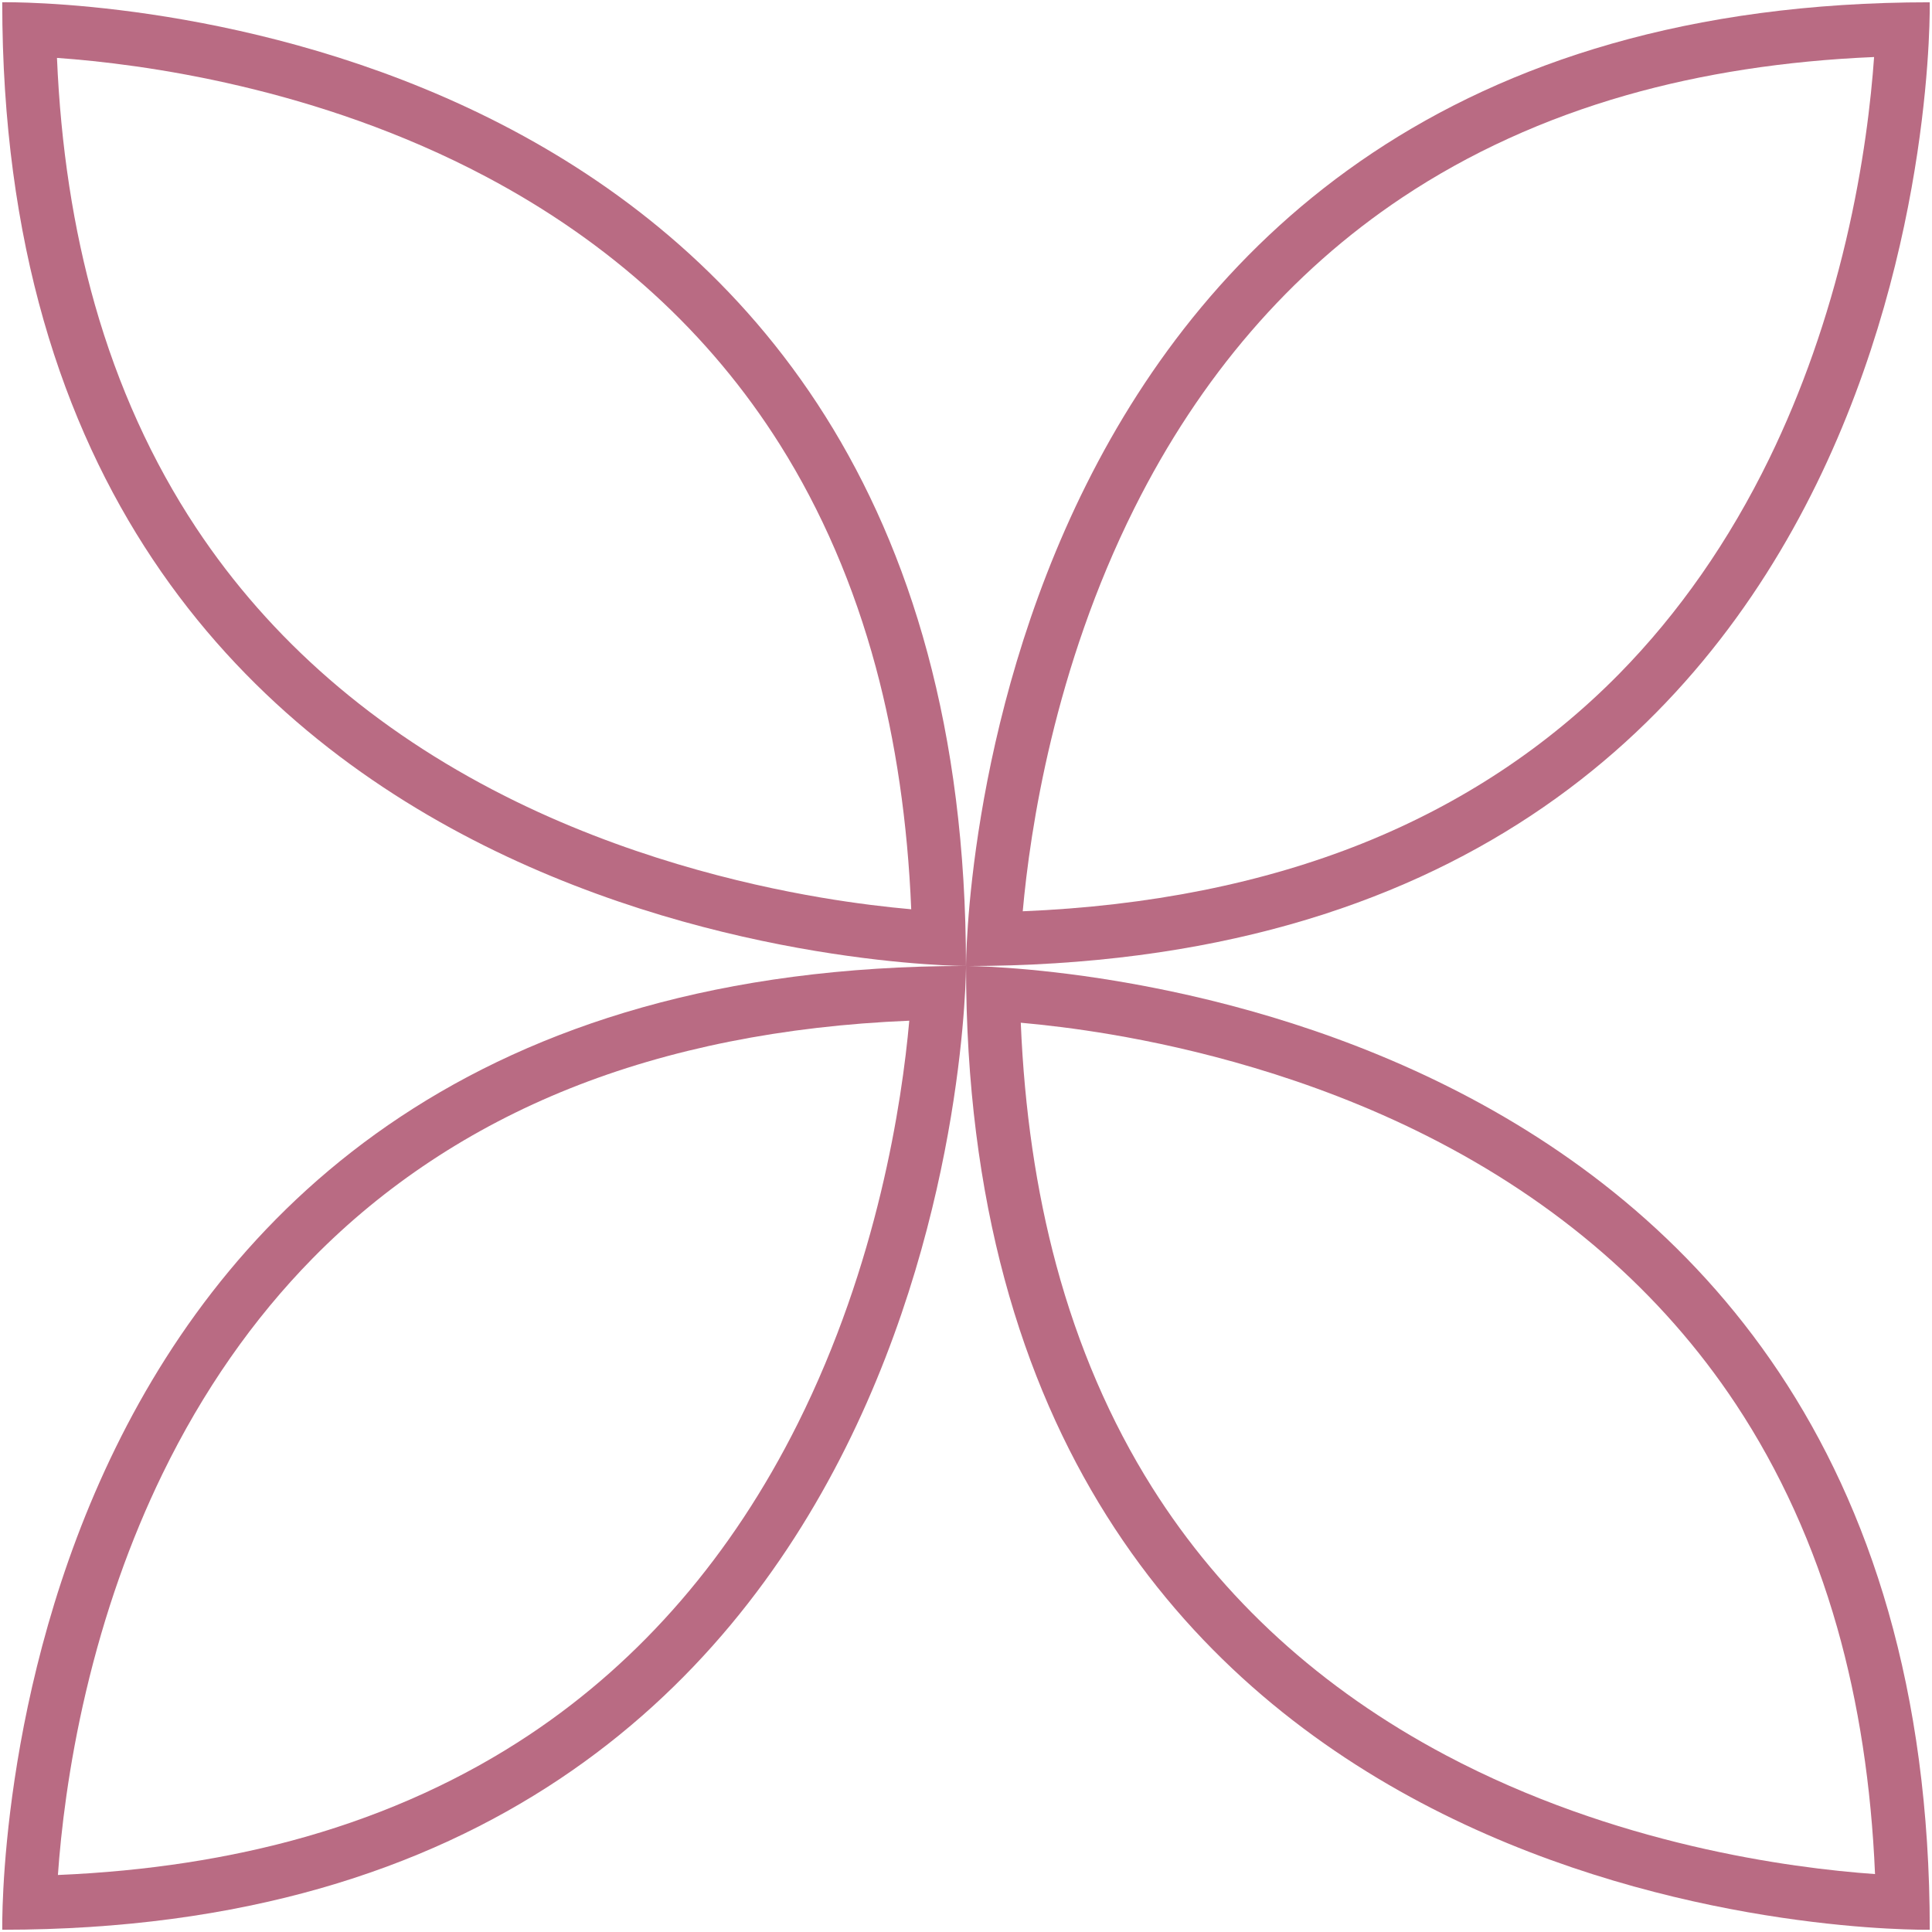
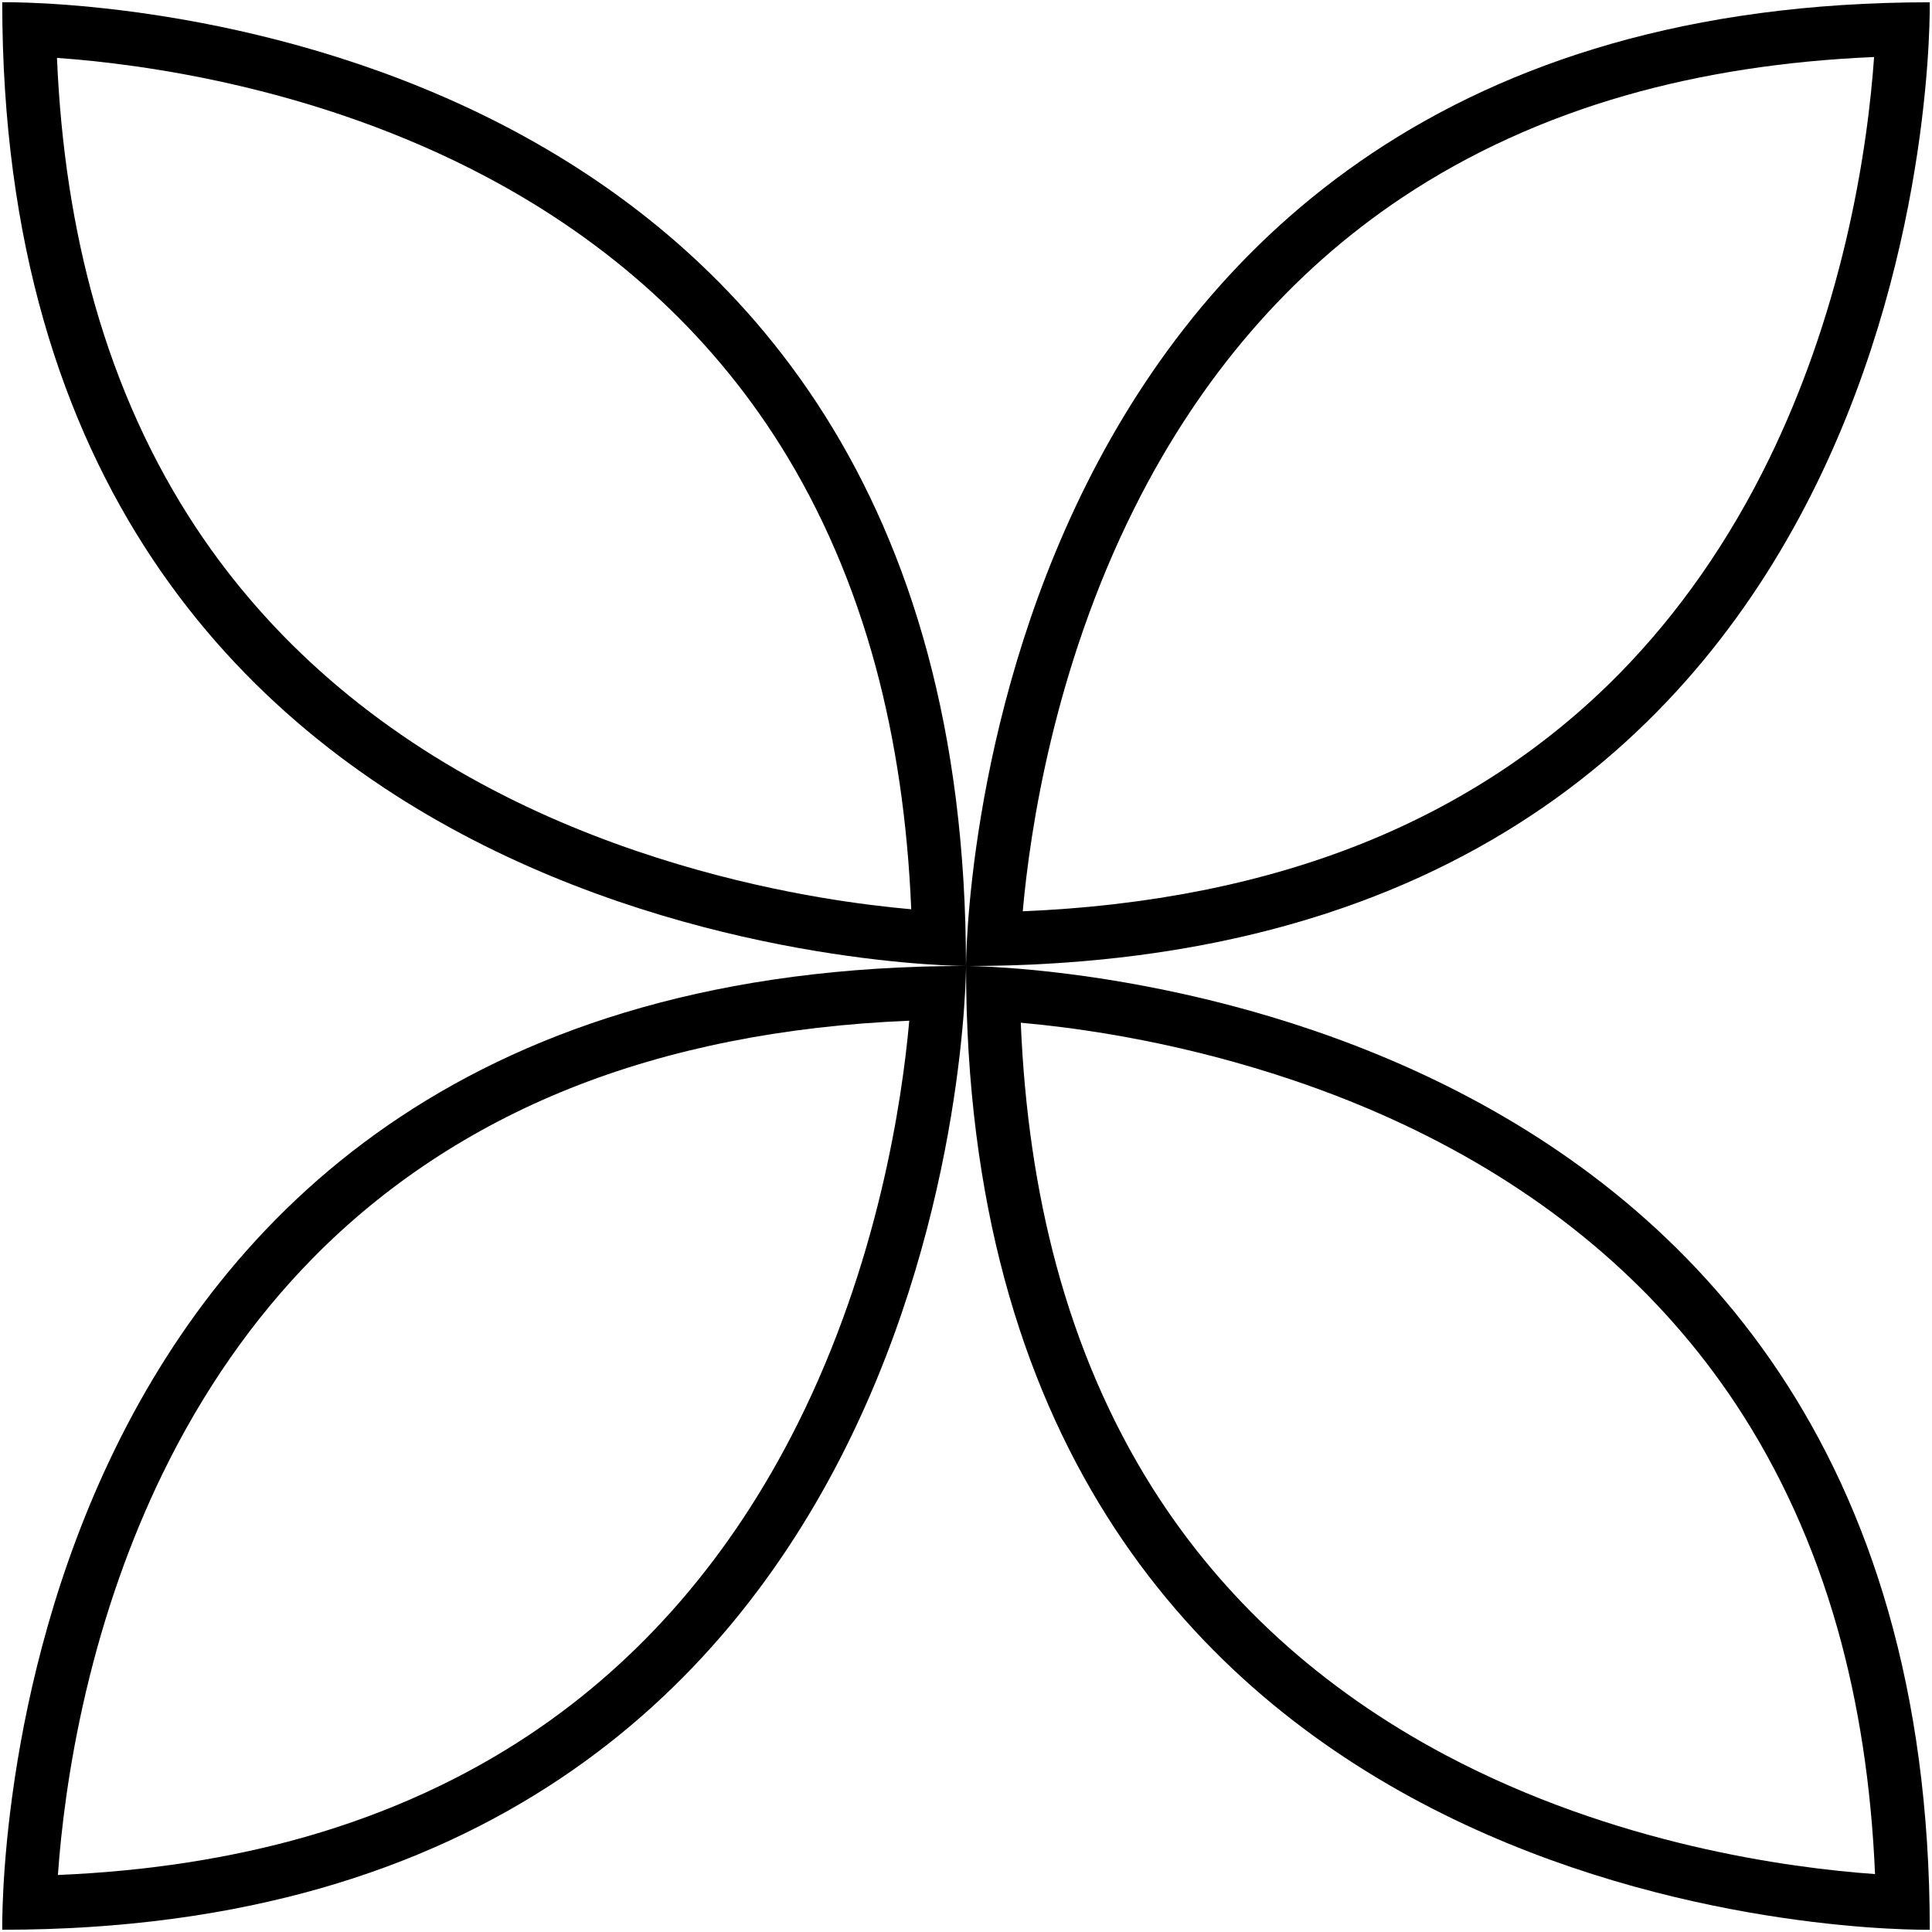
<svg xmlns="http://www.w3.org/2000/svg" id="Capa_1" viewBox="0 0 1080 1080">
  <defs>
-     <style>.cls-1{fill:#b96b83;}</style>
+     <style>.cls-1{fill:#000000;}</style>
  </defs>
  <path class="cls-1" d="m508.29,570.6c-4.08,45.62-17.6,135.73-62.42,225.37-36.74,73.48-87.13,131.91-149.76,173.66-37.22,24.81-79.35,44.04-125.25,57.15-42.35,12.1-88.82,19.26-138.49,21.35,1.69-23.98,5.79-60.47,15.71-102.56,10.26-43.53,24.66-84.5,42.8-121.77,22.41-46.04,50.64-86.56,83.91-120.41,40.15-40.85,88.44-72.76,143.52-94.84,55.7-22.32,119.48-35.06,189.97-37.97m31.71-30.6C-9.41,540,1.27,1078.74,1.27,1078.74c538.74,0,538.74-538.74,538.74-538.74h0Z" />
  <path class="cls-1" d="m570.62,571.71c13.46,1.2,30.77,3.21,50.71,6.6,44.05,7.48,110.42,23.39,176.46,56.73,73.02,36.86,131.07,87.27,172.53,149.85,24.61,37.15,43.68,79.18,56.68,124.93,11.98,42.17,19.07,88.4,21.15,137.8-47.66-3.37-145.47-16.4-239.85-66.4-69.7-36.92-124.99-87.35-164.35-149.89-23.23-36.92-41.23-78.69-53.49-124.15-11.19-41.5-17.84-86.94-19.84-135.48m-30.6-31.71c0,528.85,499.17,538.75,536.52,538.75,1.45,0,2.21-.02,2.21-.02,0-538.73-538.73-538.73-538.73-538.73h0Z" />
  <path class="cls-1" d="m1047.63,31.86c-1.69,23.98-5.79,60.47-15.71,102.56-10.26,43.53-24.66,84.5-42.8,121.77-22.41,46.04-50.64,86.56-83.91,120.41-40.15,40.85-88.44,72.76-143.52,94.84-55.7,22.32-119.48,35.06-189.97,37.97,4.08-45.62,17.6-135.73,62.42-225.37,36.74-73.48,87.13-131.91,149.76-173.66,37.22-24.81,79.35-44.04,125.25-57.15,42.35-12.1,88.82-19.26,138.49-21.35m31.11-30.6c-538.74,0-538.74,538.74-538.74,538.74C1089.41,540,1078.73,1.26,1078.73,1.26h0Z" />
  <path class="cls-1" d="m31.85,32.37c47.66,3.37,145.47,16.4,239.85,66.4,69.7,36.92,124.99,87.35,164.35,149.89,23.23,36.92,41.23,78.69,53.49,124.15,11.19,41.5,17.84,86.94,19.84,135.48-13.46-1.2-30.77-3.21-50.71-6.6-44.05-7.48-110.42-23.39-176.46-56.73-73.02-36.86-131.07-87.27-172.53-149.85-24.61-37.15-43.68-79.18-56.68-124.93-11.98-42.17-19.07-88.4-21.15-137.8M3.46,1.25c-1.45,0-2.21.01-2.21.01,0,538.73,538.73,538.73,538.73,538.73C539.98,11.15,40.81,1.25,3.46,1.25h0Z" />
</svg>
